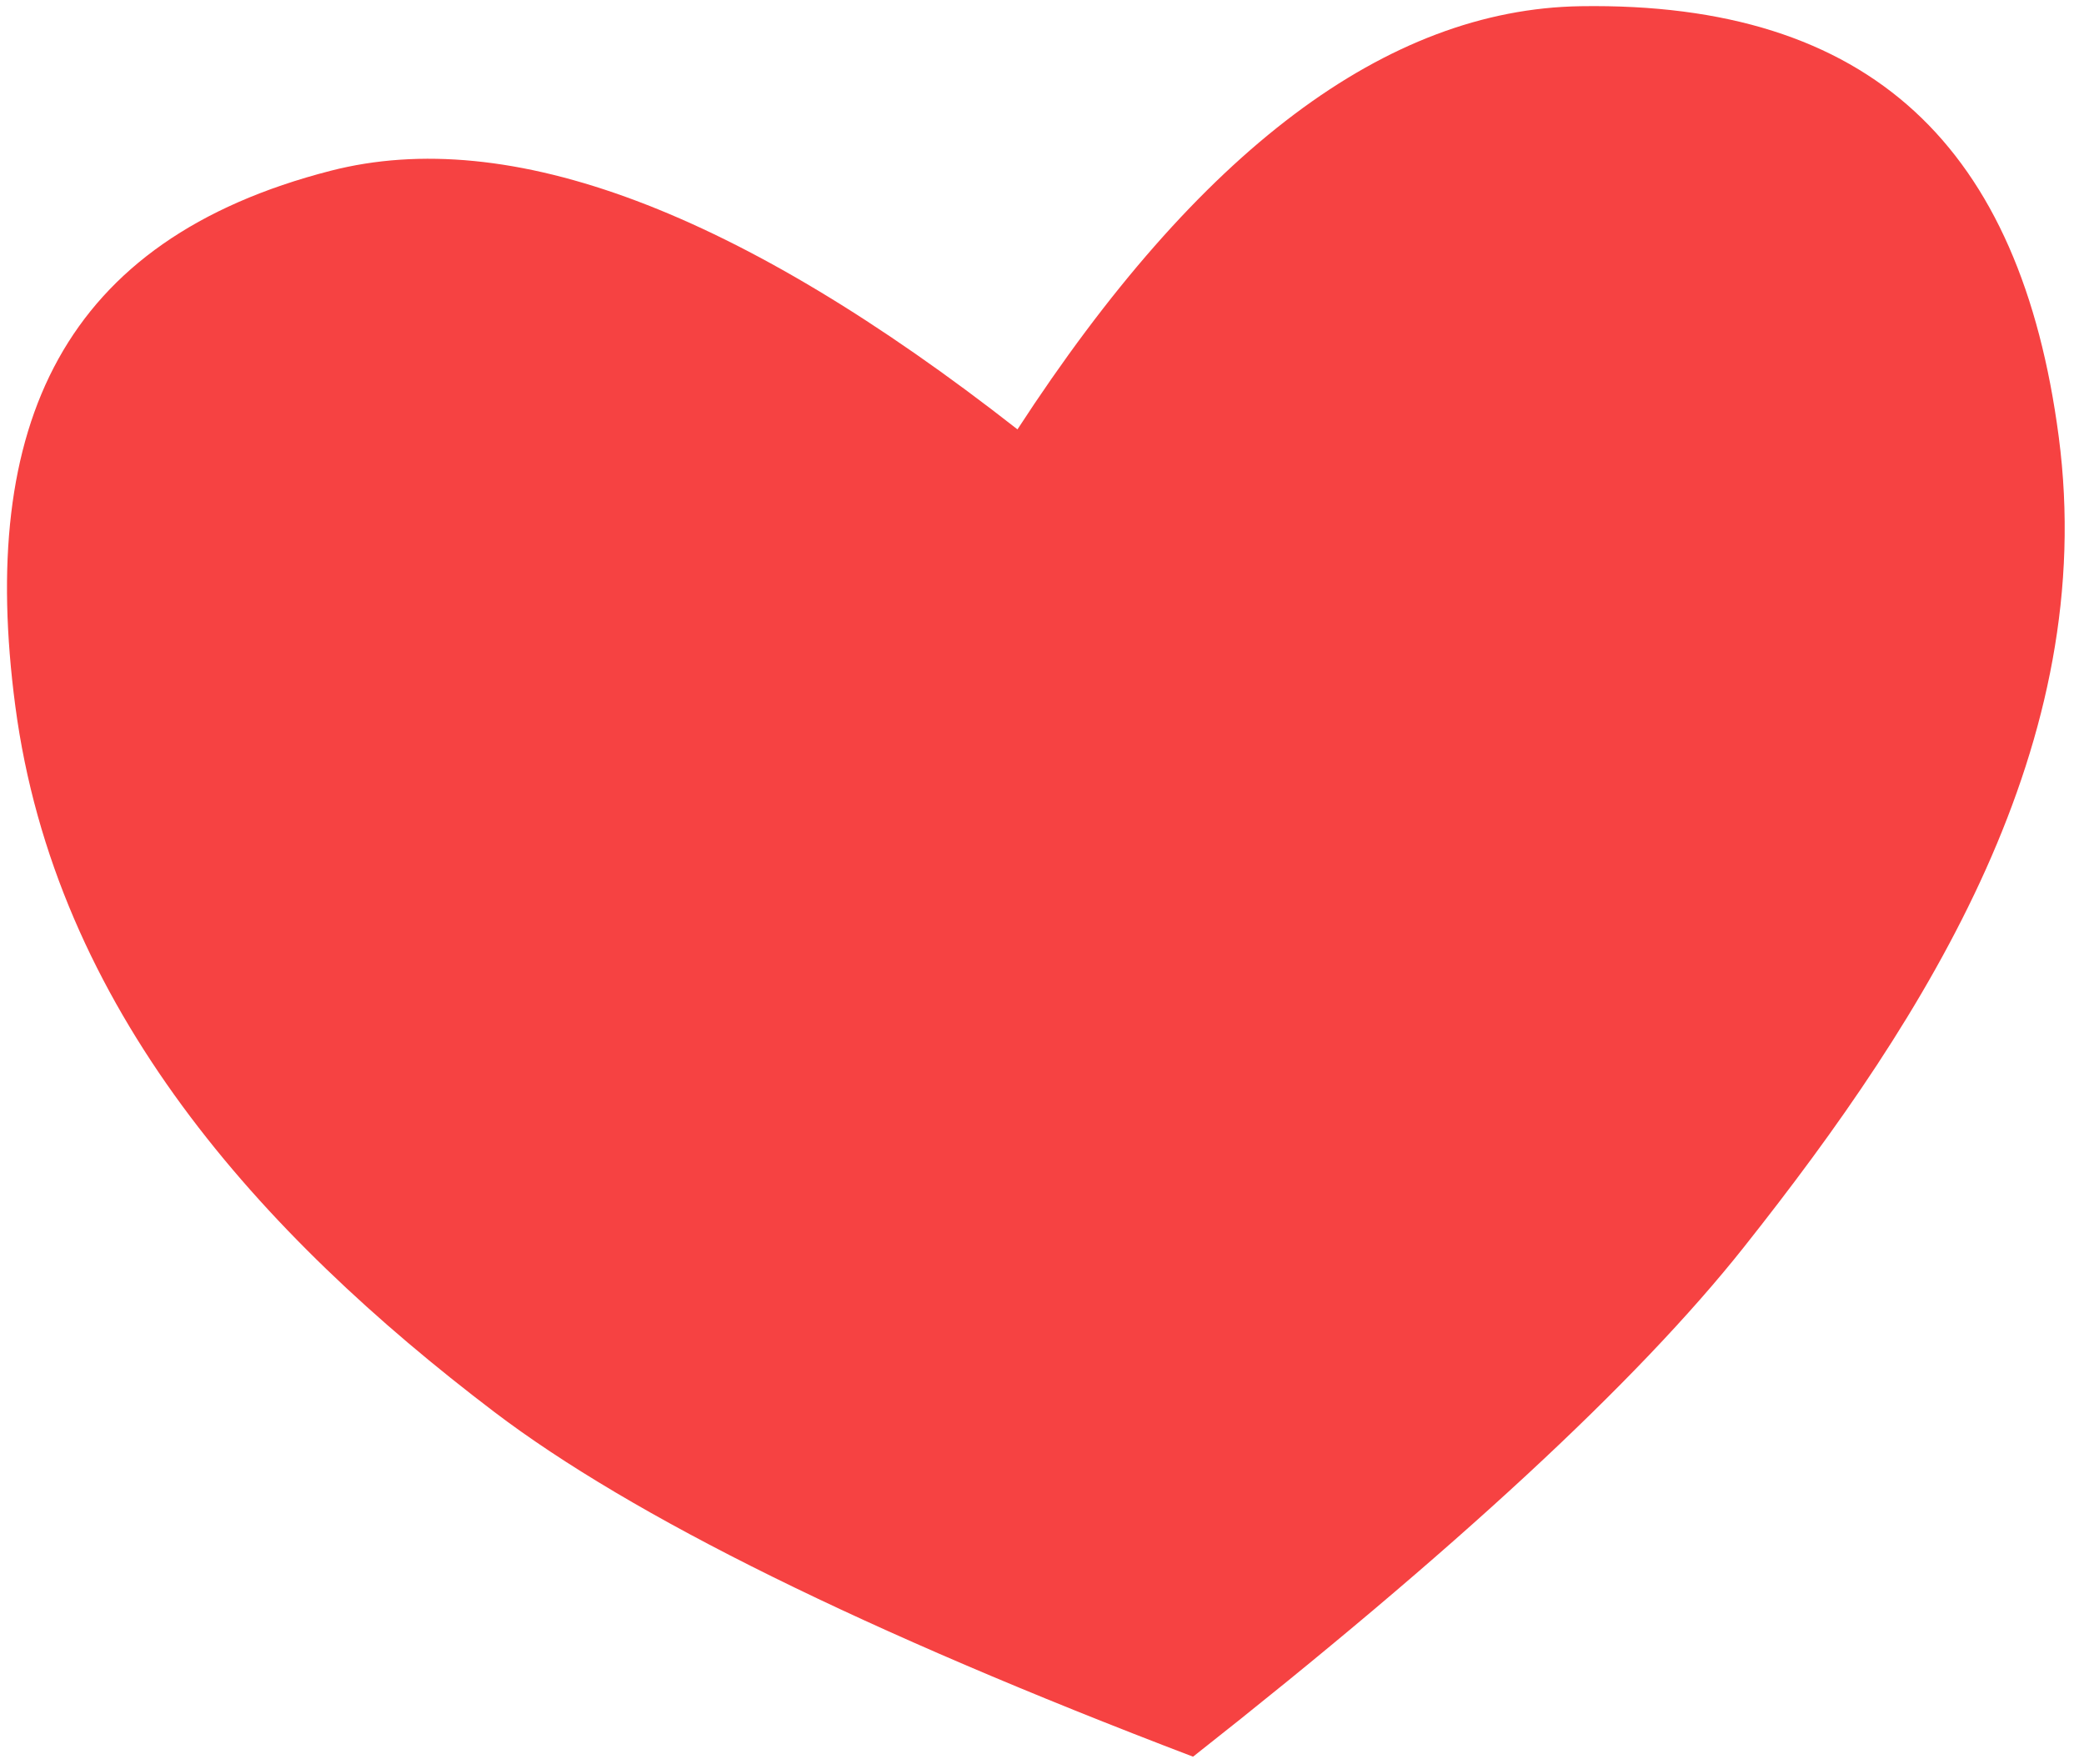
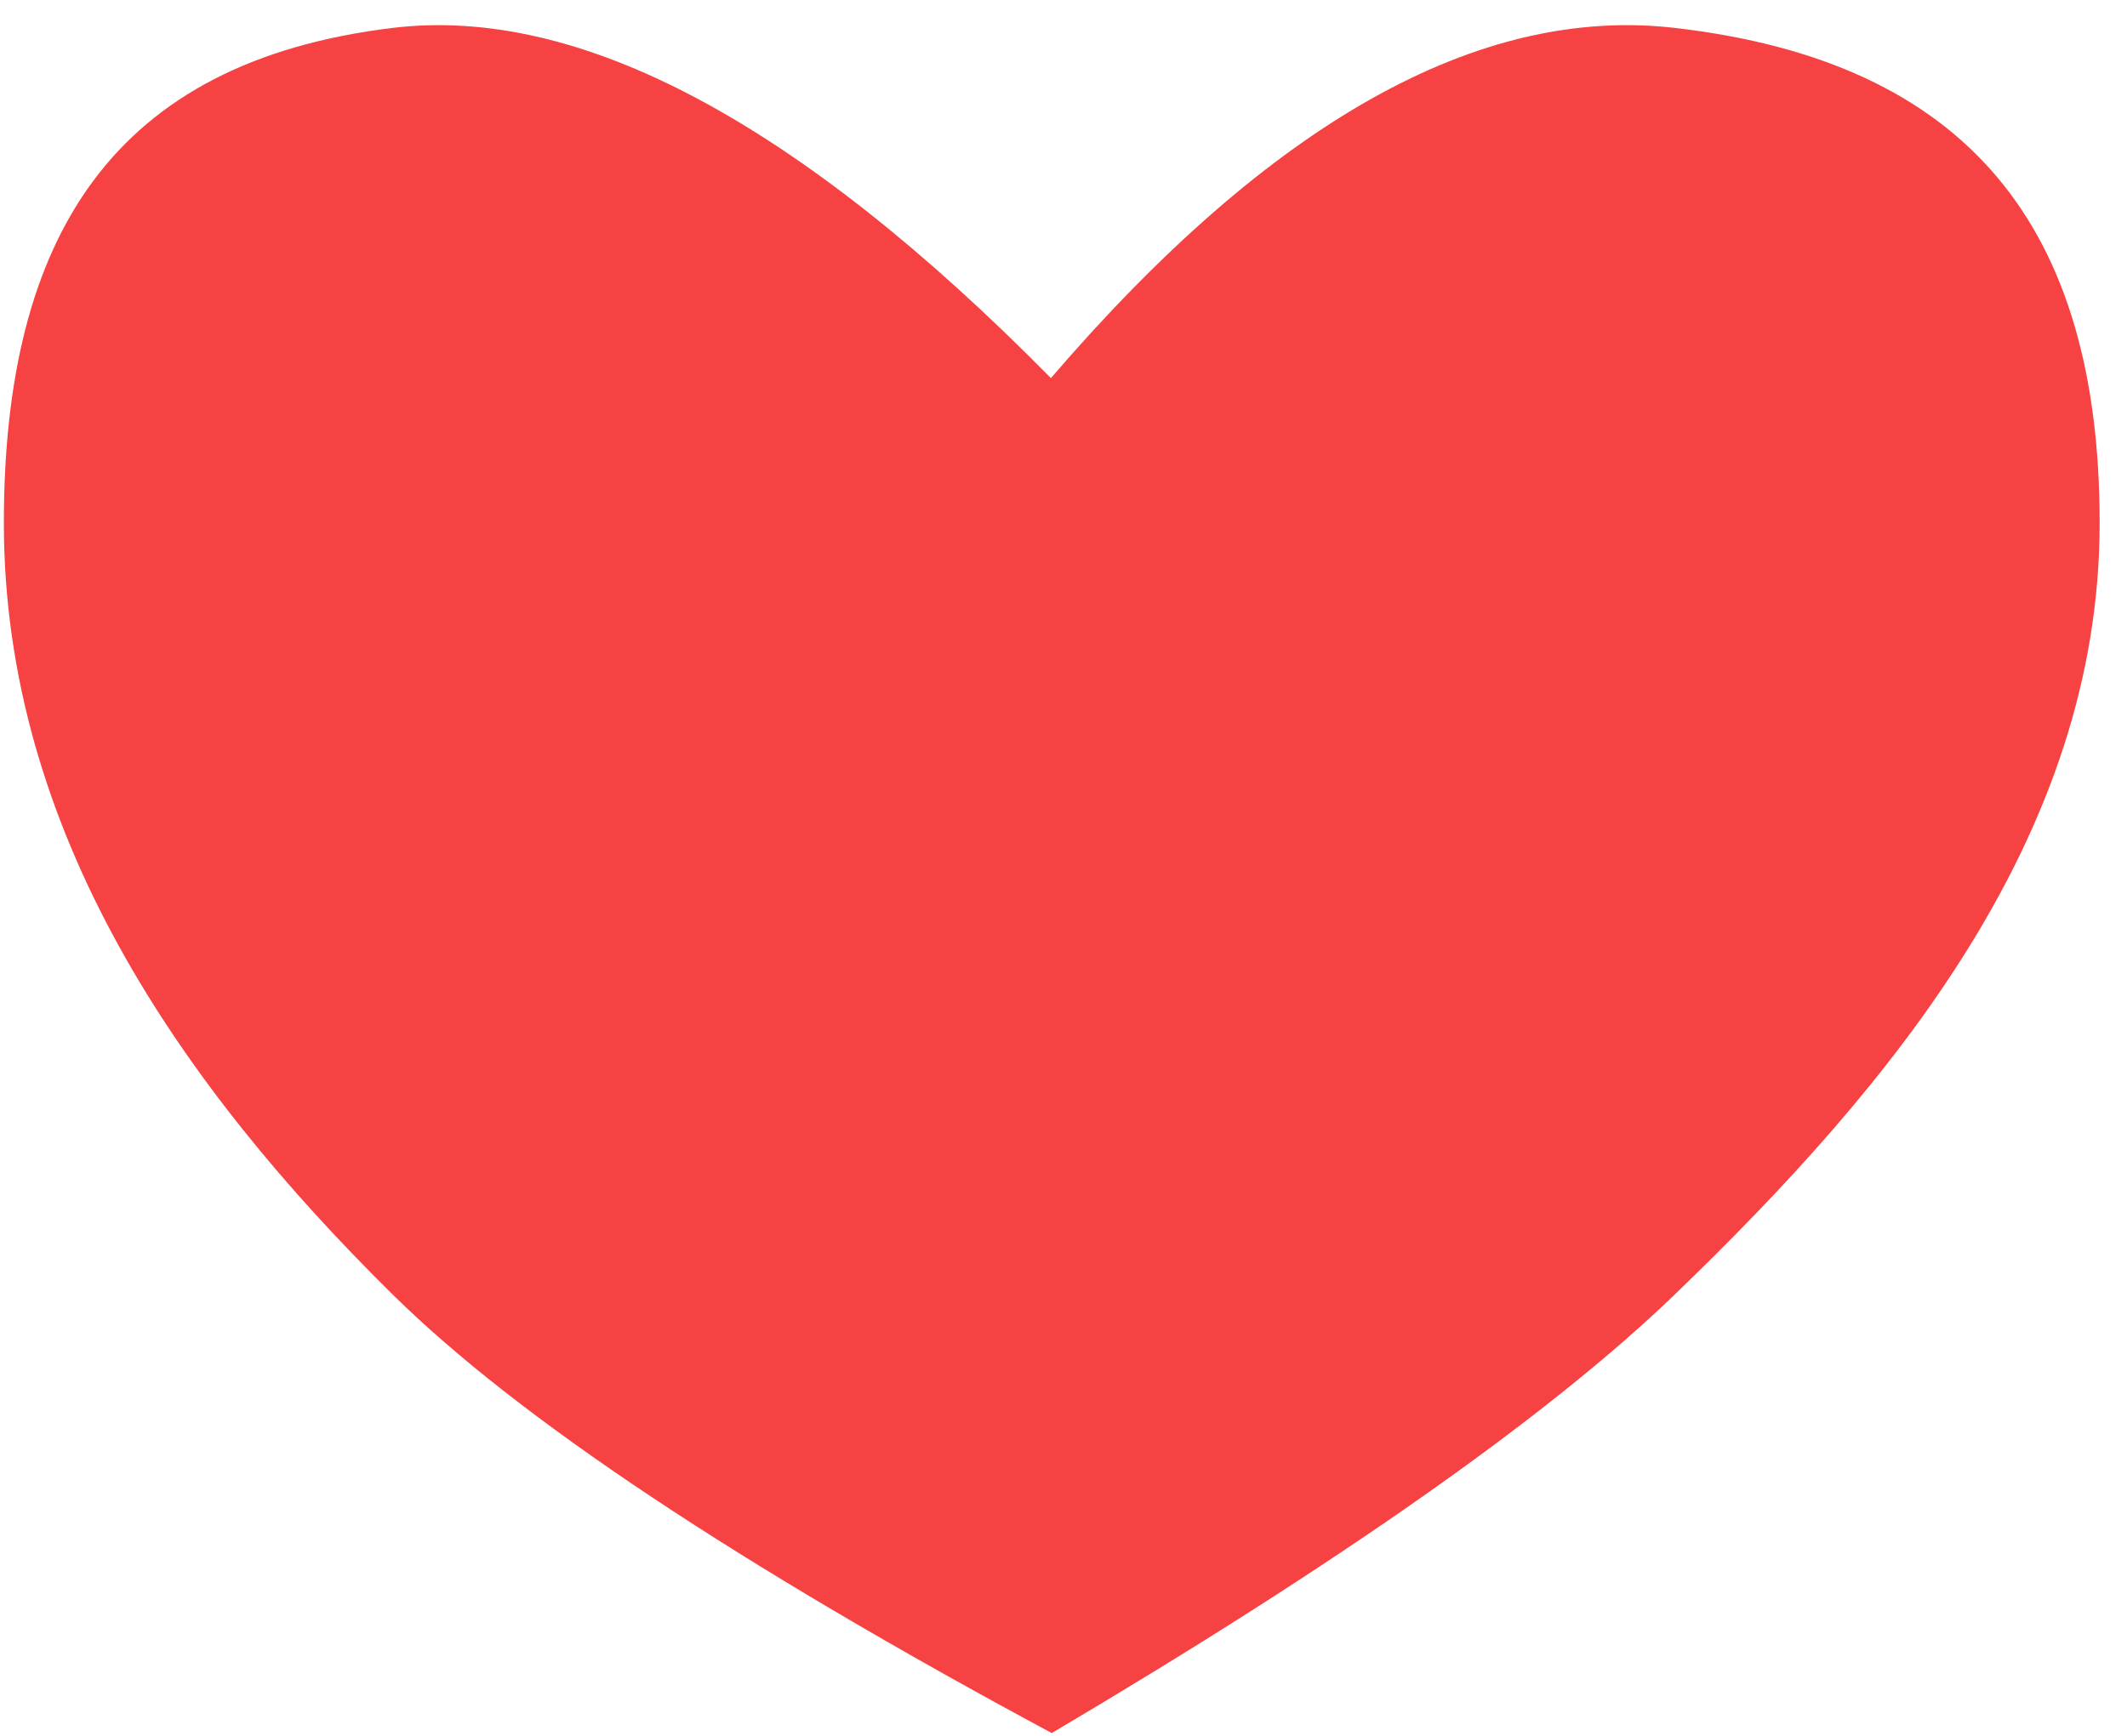
- <svg xmlns="http://www.w3.org/2000/svg" width="91" height="77" viewBox="0 0 91 77" fill="none">
-   <path fill-rule="evenodd" clip-rule="evenodd" d="M52.096 76.703C63.47 67.748 71.488 60.332 76.15 54.453C84.241 44.252 91.657 32.442 89.896 19.064C88.234 6.438 81.719 0.072 69.017 0.271C60.549 0.403 52.353 6.562 44.429 18.748C32.248 9.209 22.25 5.446 14.435 7.457C2.712 10.473 -0.947 18.563 0.666 30.812C2.405 44.019 11.39 53.903 21.568 61.639C27.596 66.221 37.772 71.243 52.096 76.703Z" fill="#F64242" />
+ <svg xmlns="http://www.w3.org/2000/svg" width="49" height="40" viewBox="0 0 49 40" fill="none">
+   <path fill-rule="evenodd" clip-rule="evenodd" d="M24.229 39.936C30.906 35.987 35.69 32.619 38.581 29.831C43.598 24.993 48.37 19.256 48.37 12.05C48.37 5.248 45.35 1.423 38.581 0.643C34.068 0.123 29.277 2.813 24.21 8.713C18.399 2.813 13.345 0.123 9.047 0.643C2.601 1.423 0.089 5.452 0.089 12.05C0.089 19.165 4.176 25.025 9.047 29.831C11.932 32.678 16.993 36.046 24.229 39.936Z" fill="#F64242" />
</svg>
